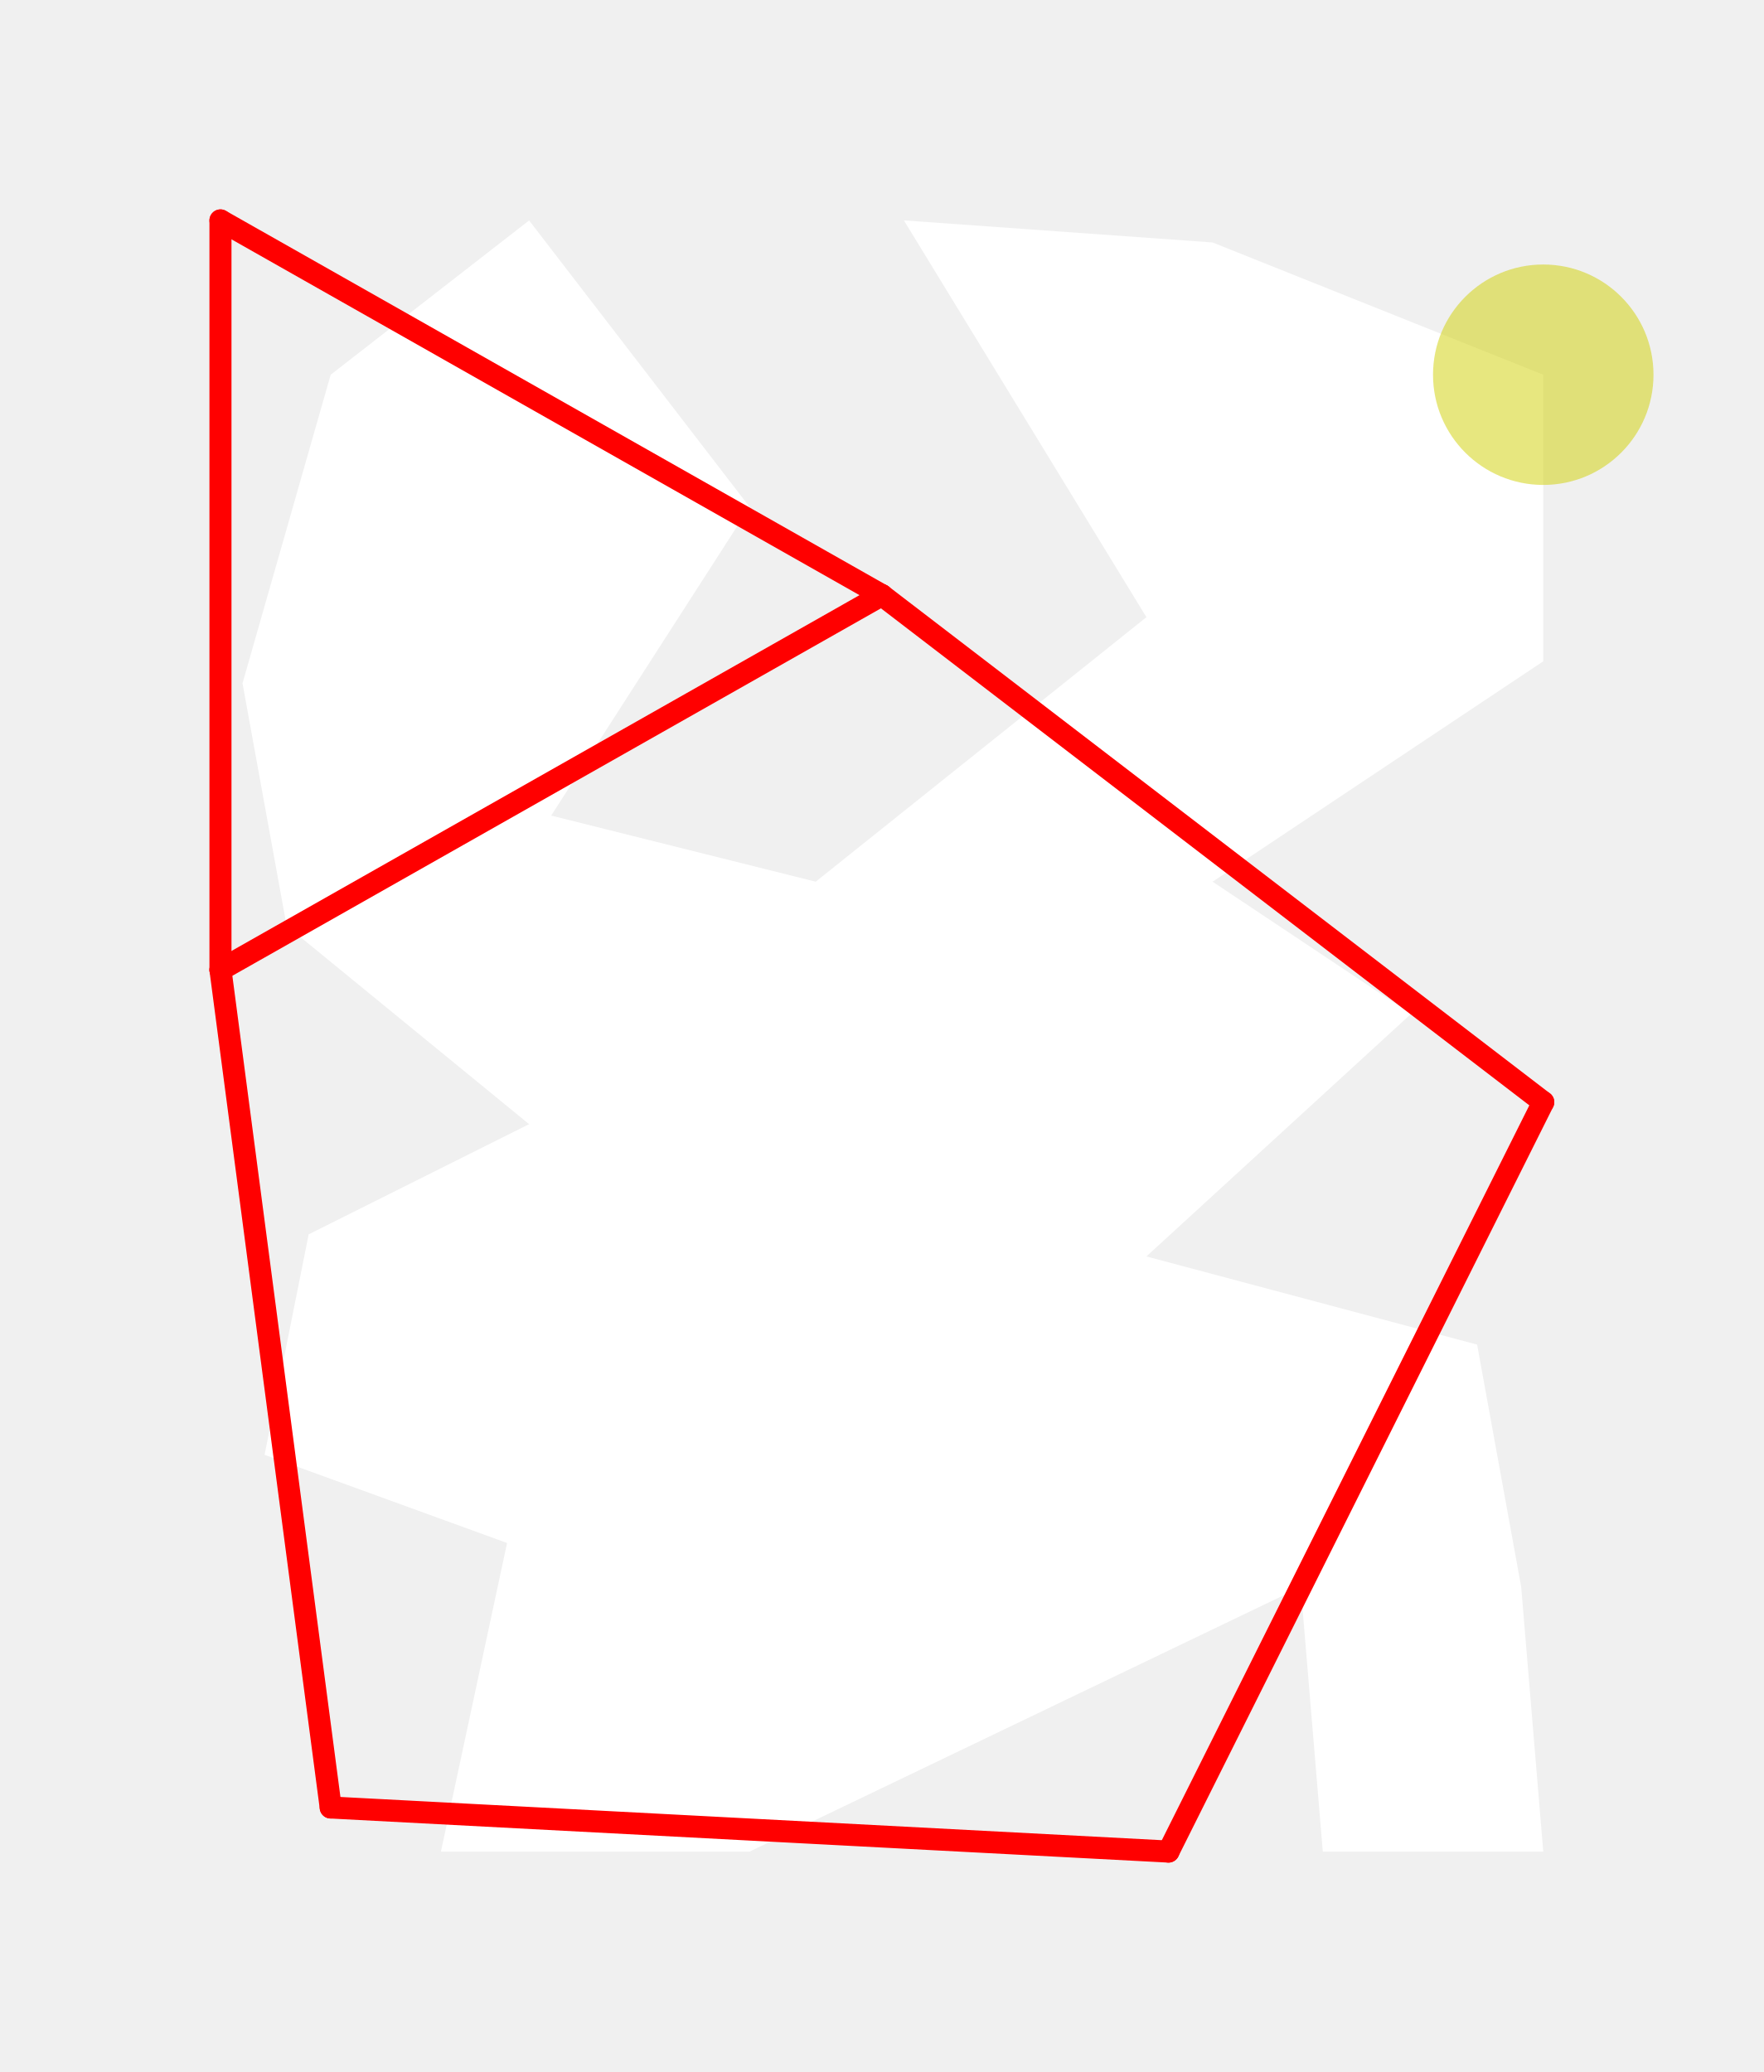
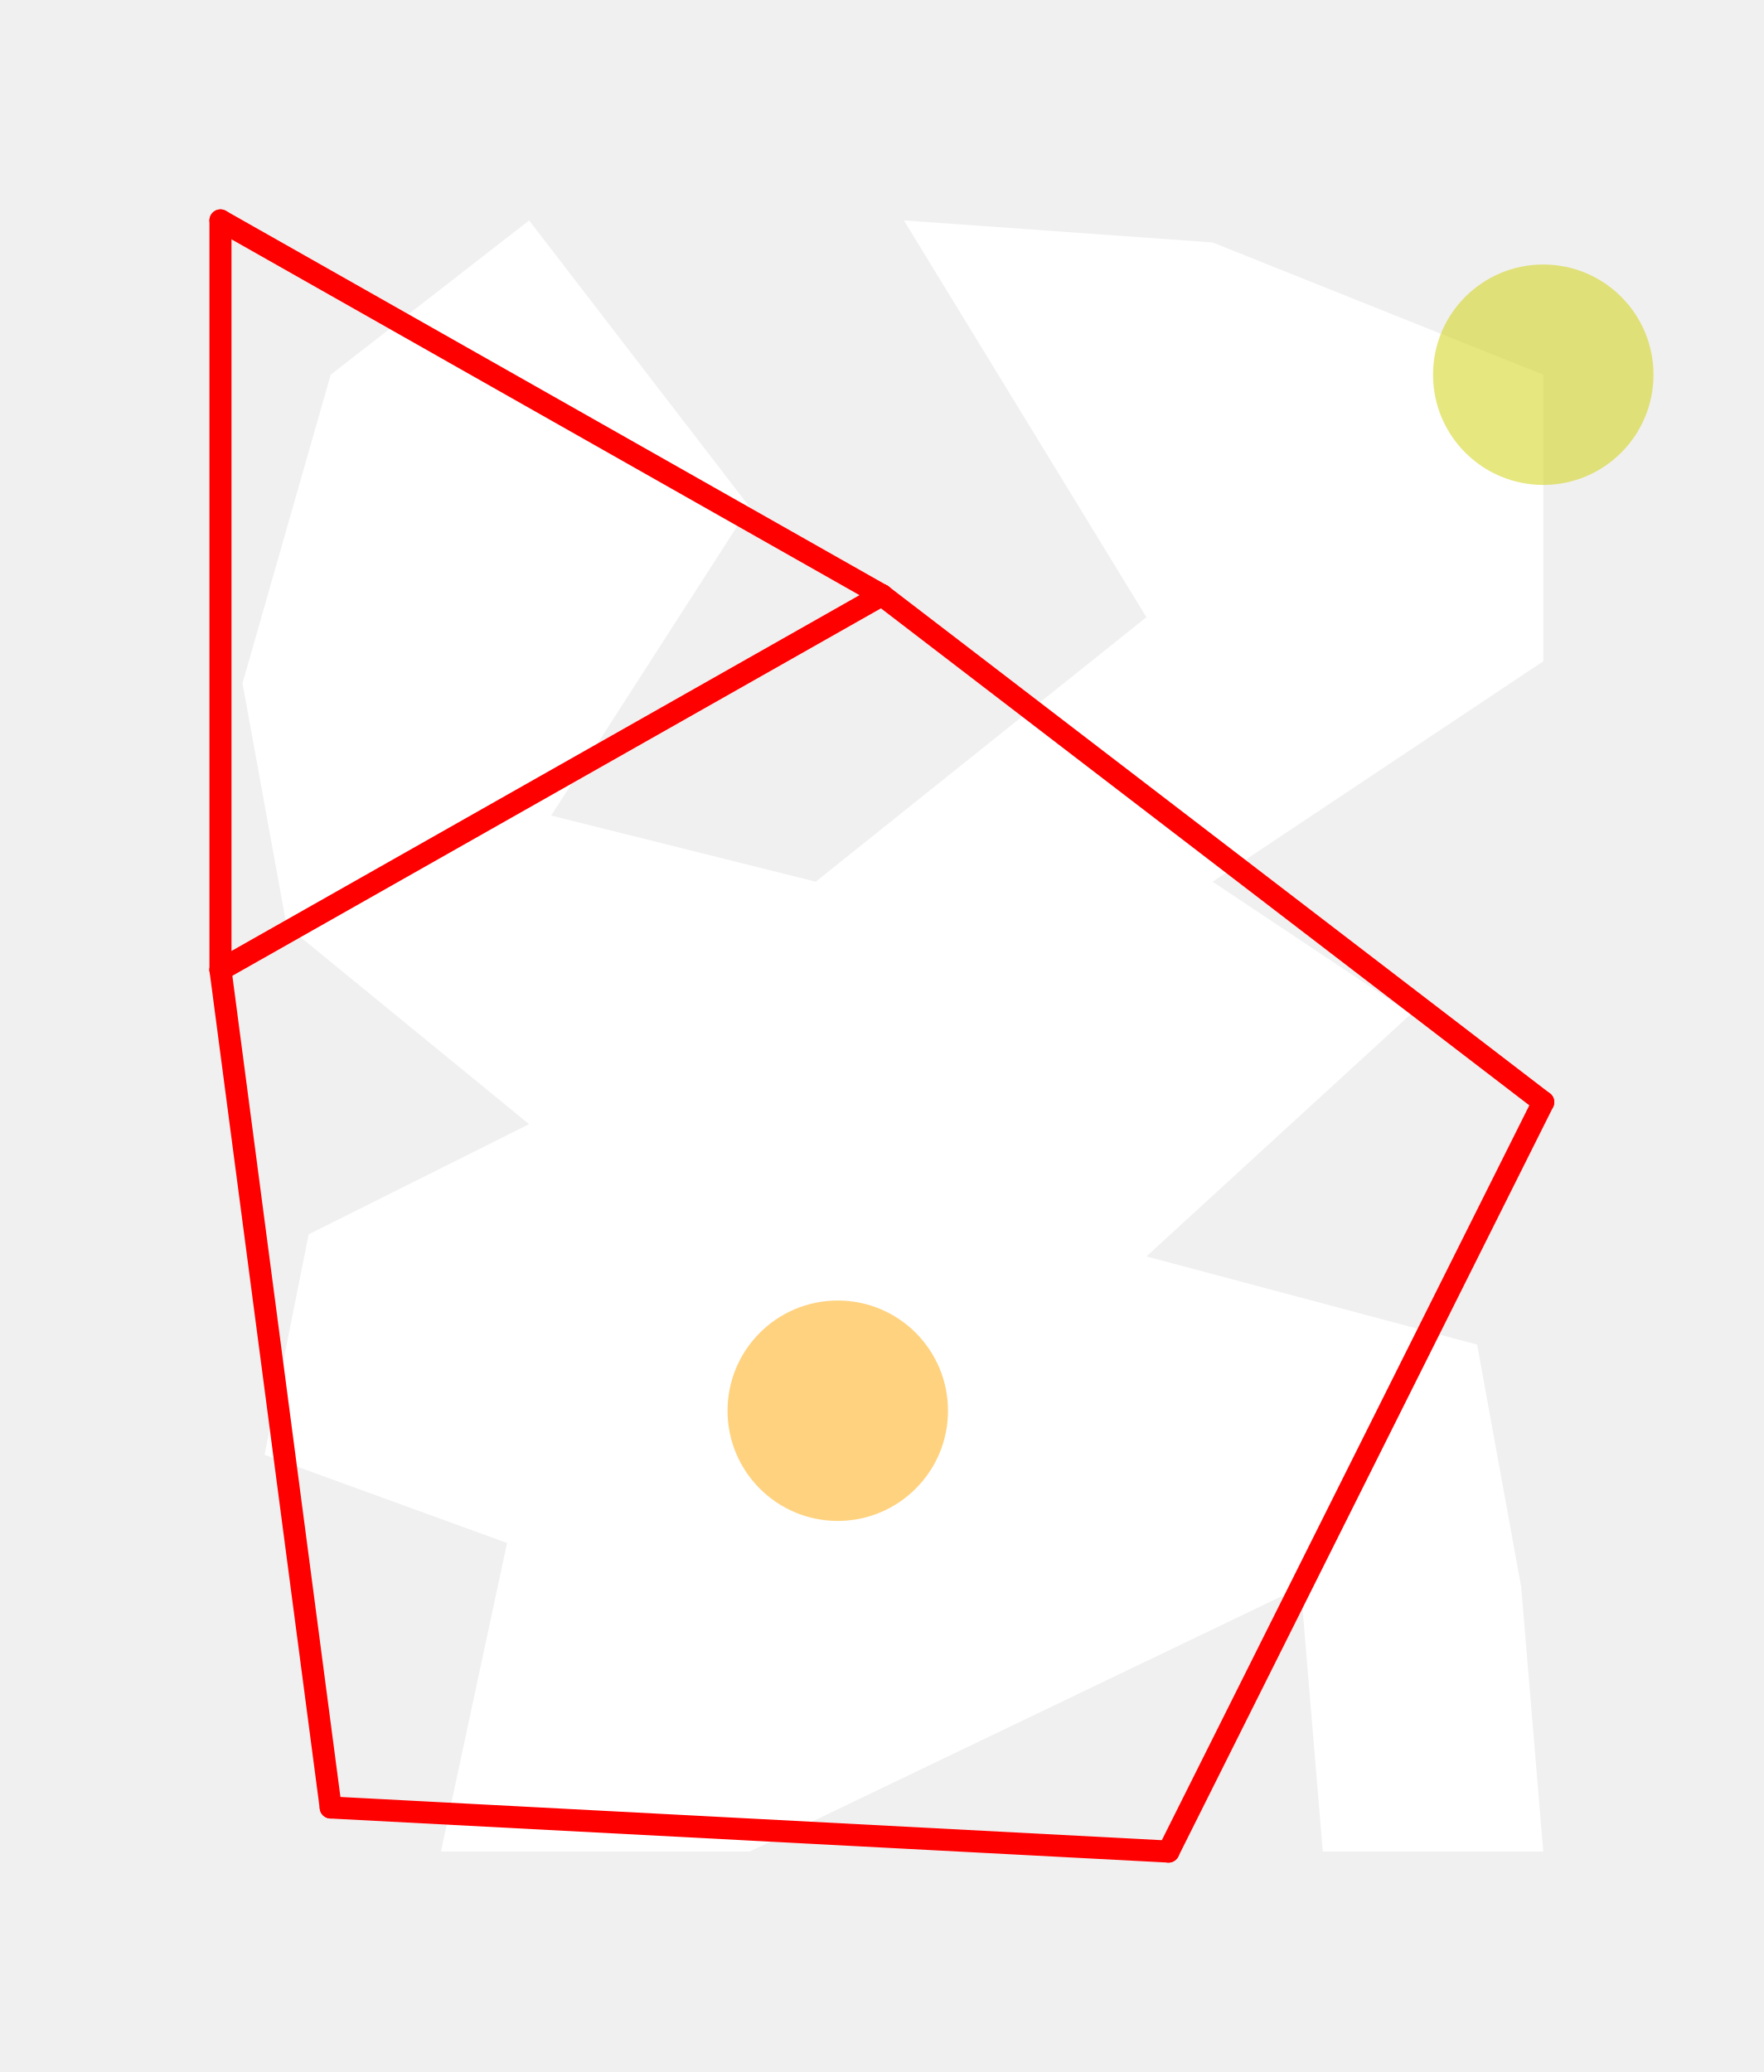
<svg xmlns="http://www.w3.org/2000/svg" viewBox="-10 -10 80 94" style="background-color: #00000066">
  <path d="M 14,0 L 24,13 L 15,27 L 27,30 L 42,18 L 31,0 L 45,1 L 60,7 L 60,20 L 45,30 L 54,36 L 42,47 L 57,51 L 59,62 L 60,74 L 50,74 L 49,62 L 24,74 L 10,74 L 13,60 L 2,56 L 4,46 L 14,41 L 3,32 L 1,21 L 5,7" style="fill:#ffffff; fill-rule:evenodd; stroke:none" />
  <g style="fill:none;stroke:#ff0000;stroke-linecap:round">
    <path d="M 0,0 L 0,34" />
    <path d="M 0,0 L 30,17" />
    <path d="M 0,34 L 5,72" />
    <path d="M 0,34 L 30,17" />
    <path d="M 5,72 L 43,74" />
    <path d="M 30,17 L 60,40" />
    <path d="M 43,74 L 60,40" />
  </g>
  <circle cx="60" cy="7" r="5px" style="fill:#d0d00080" />
+   <circle cx="28" cy="54" r="5px" style="fill:#ffa50080" />
</svg>
